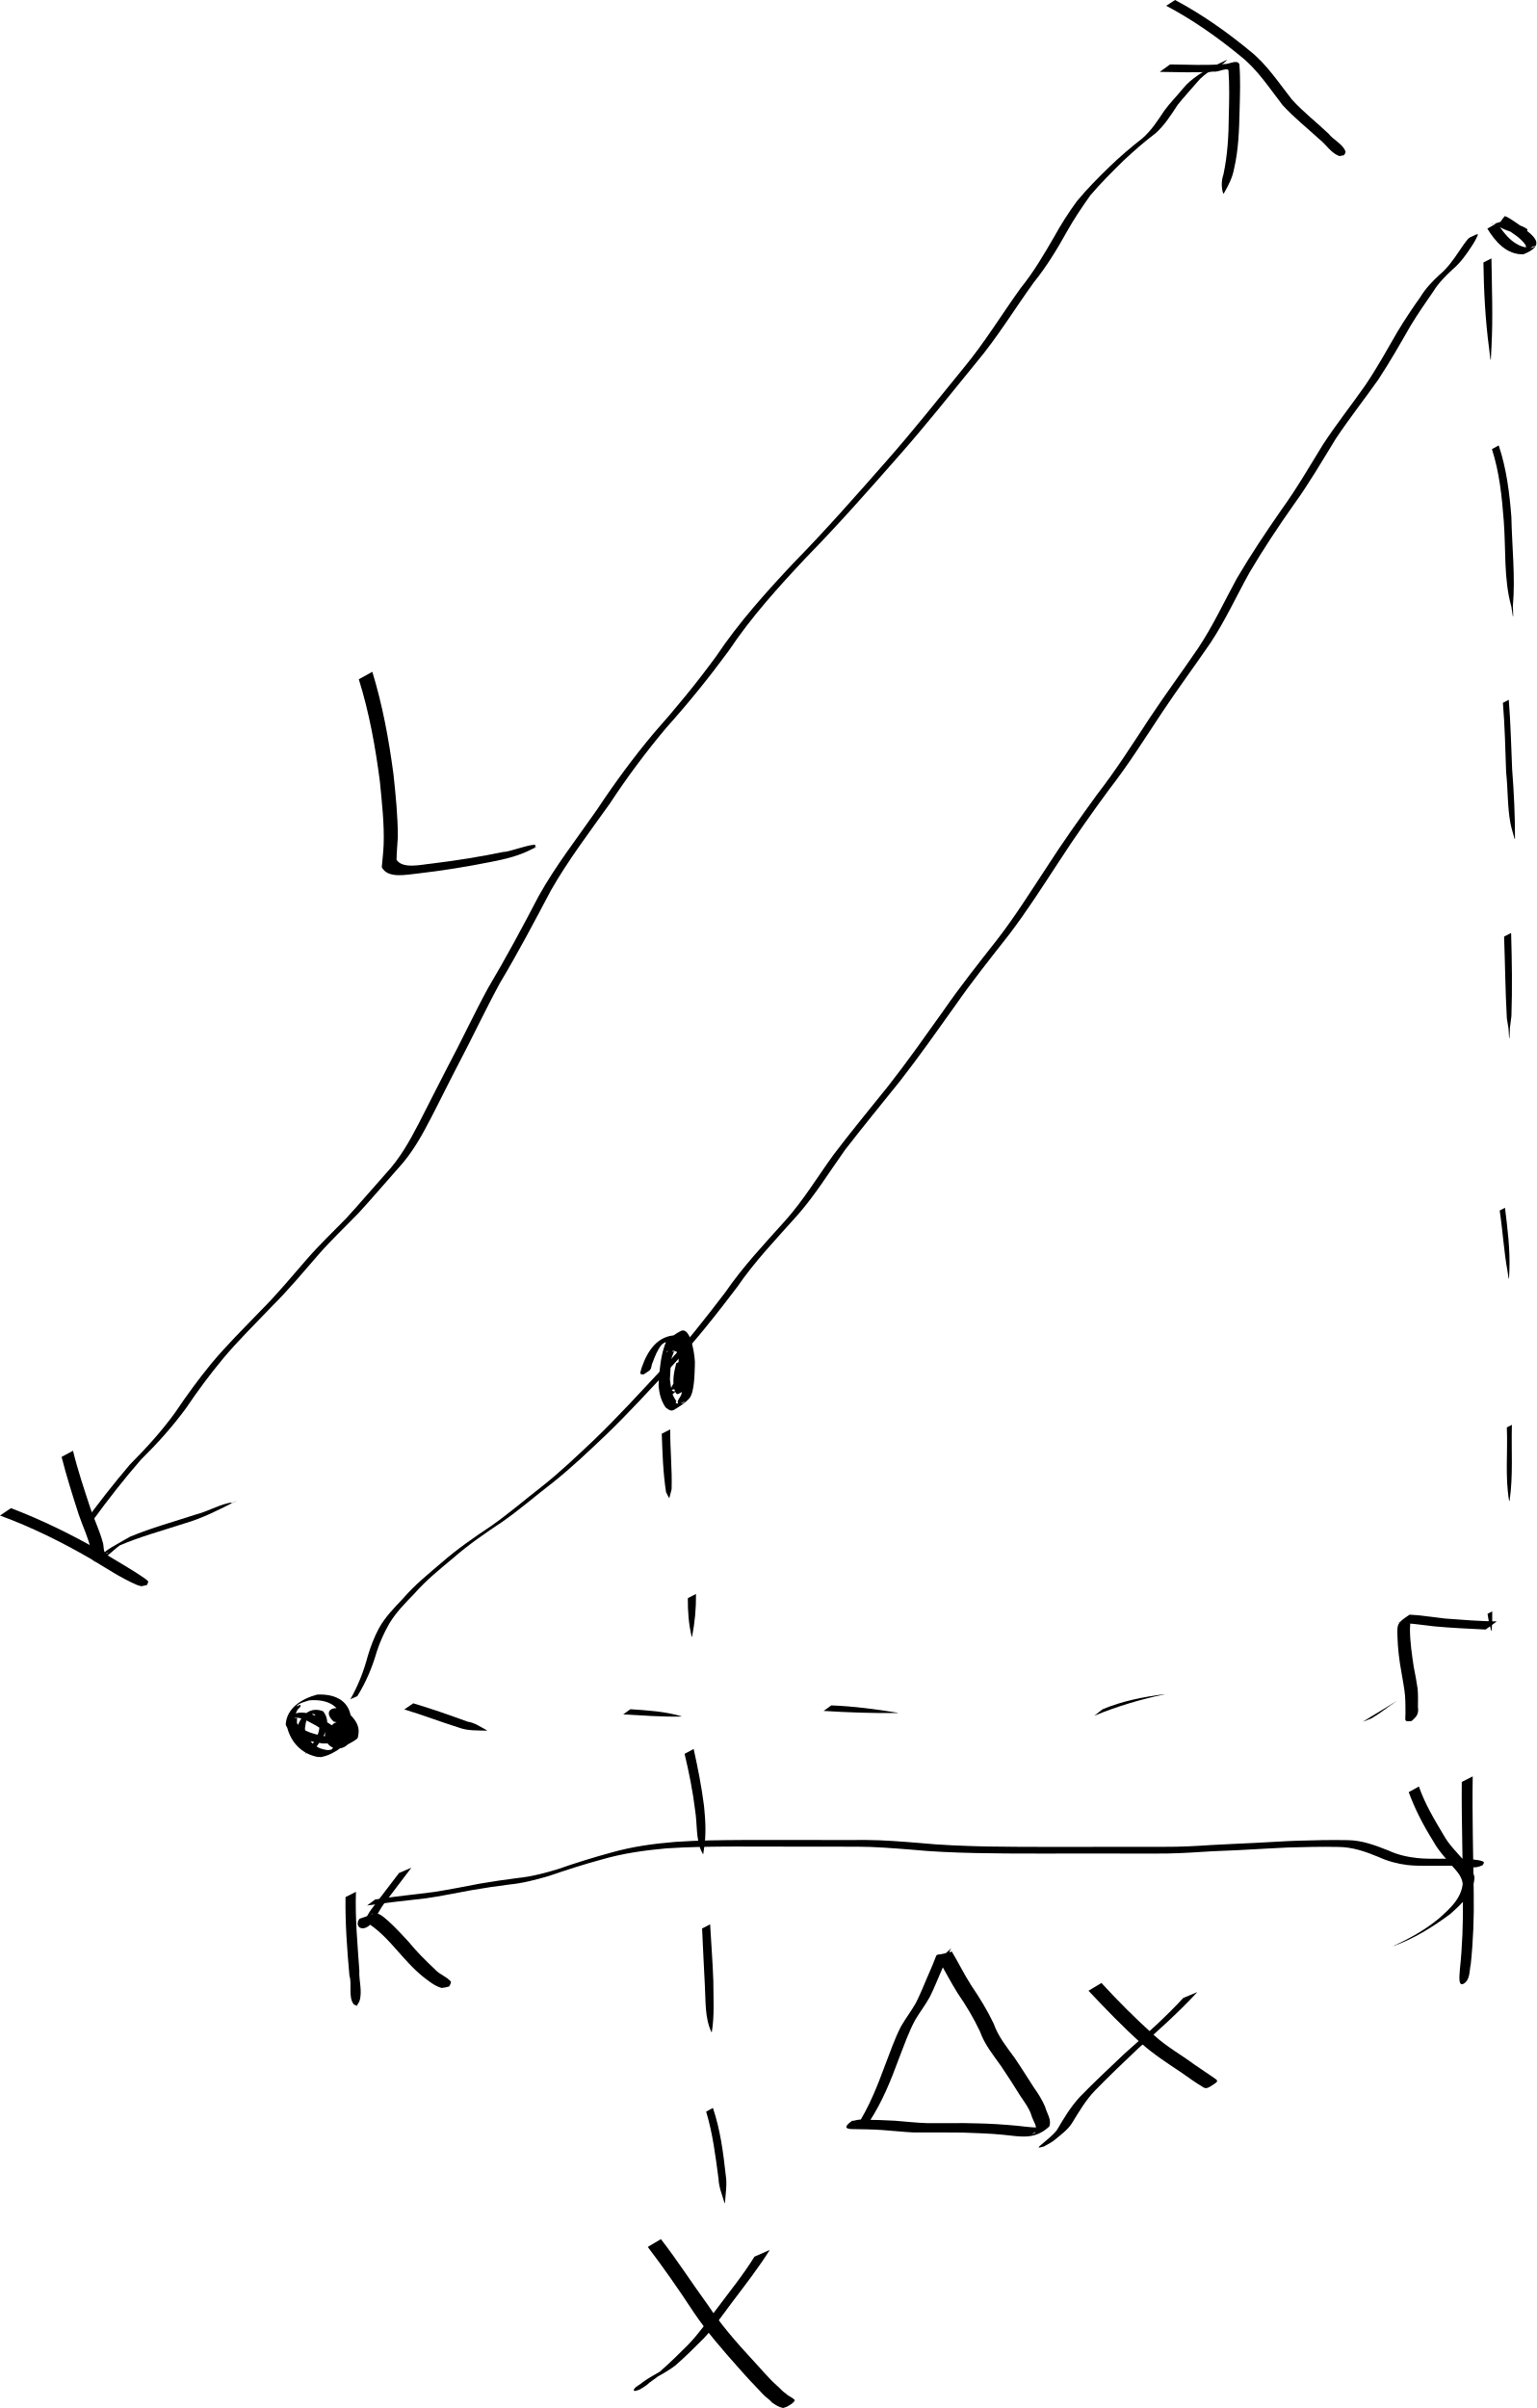
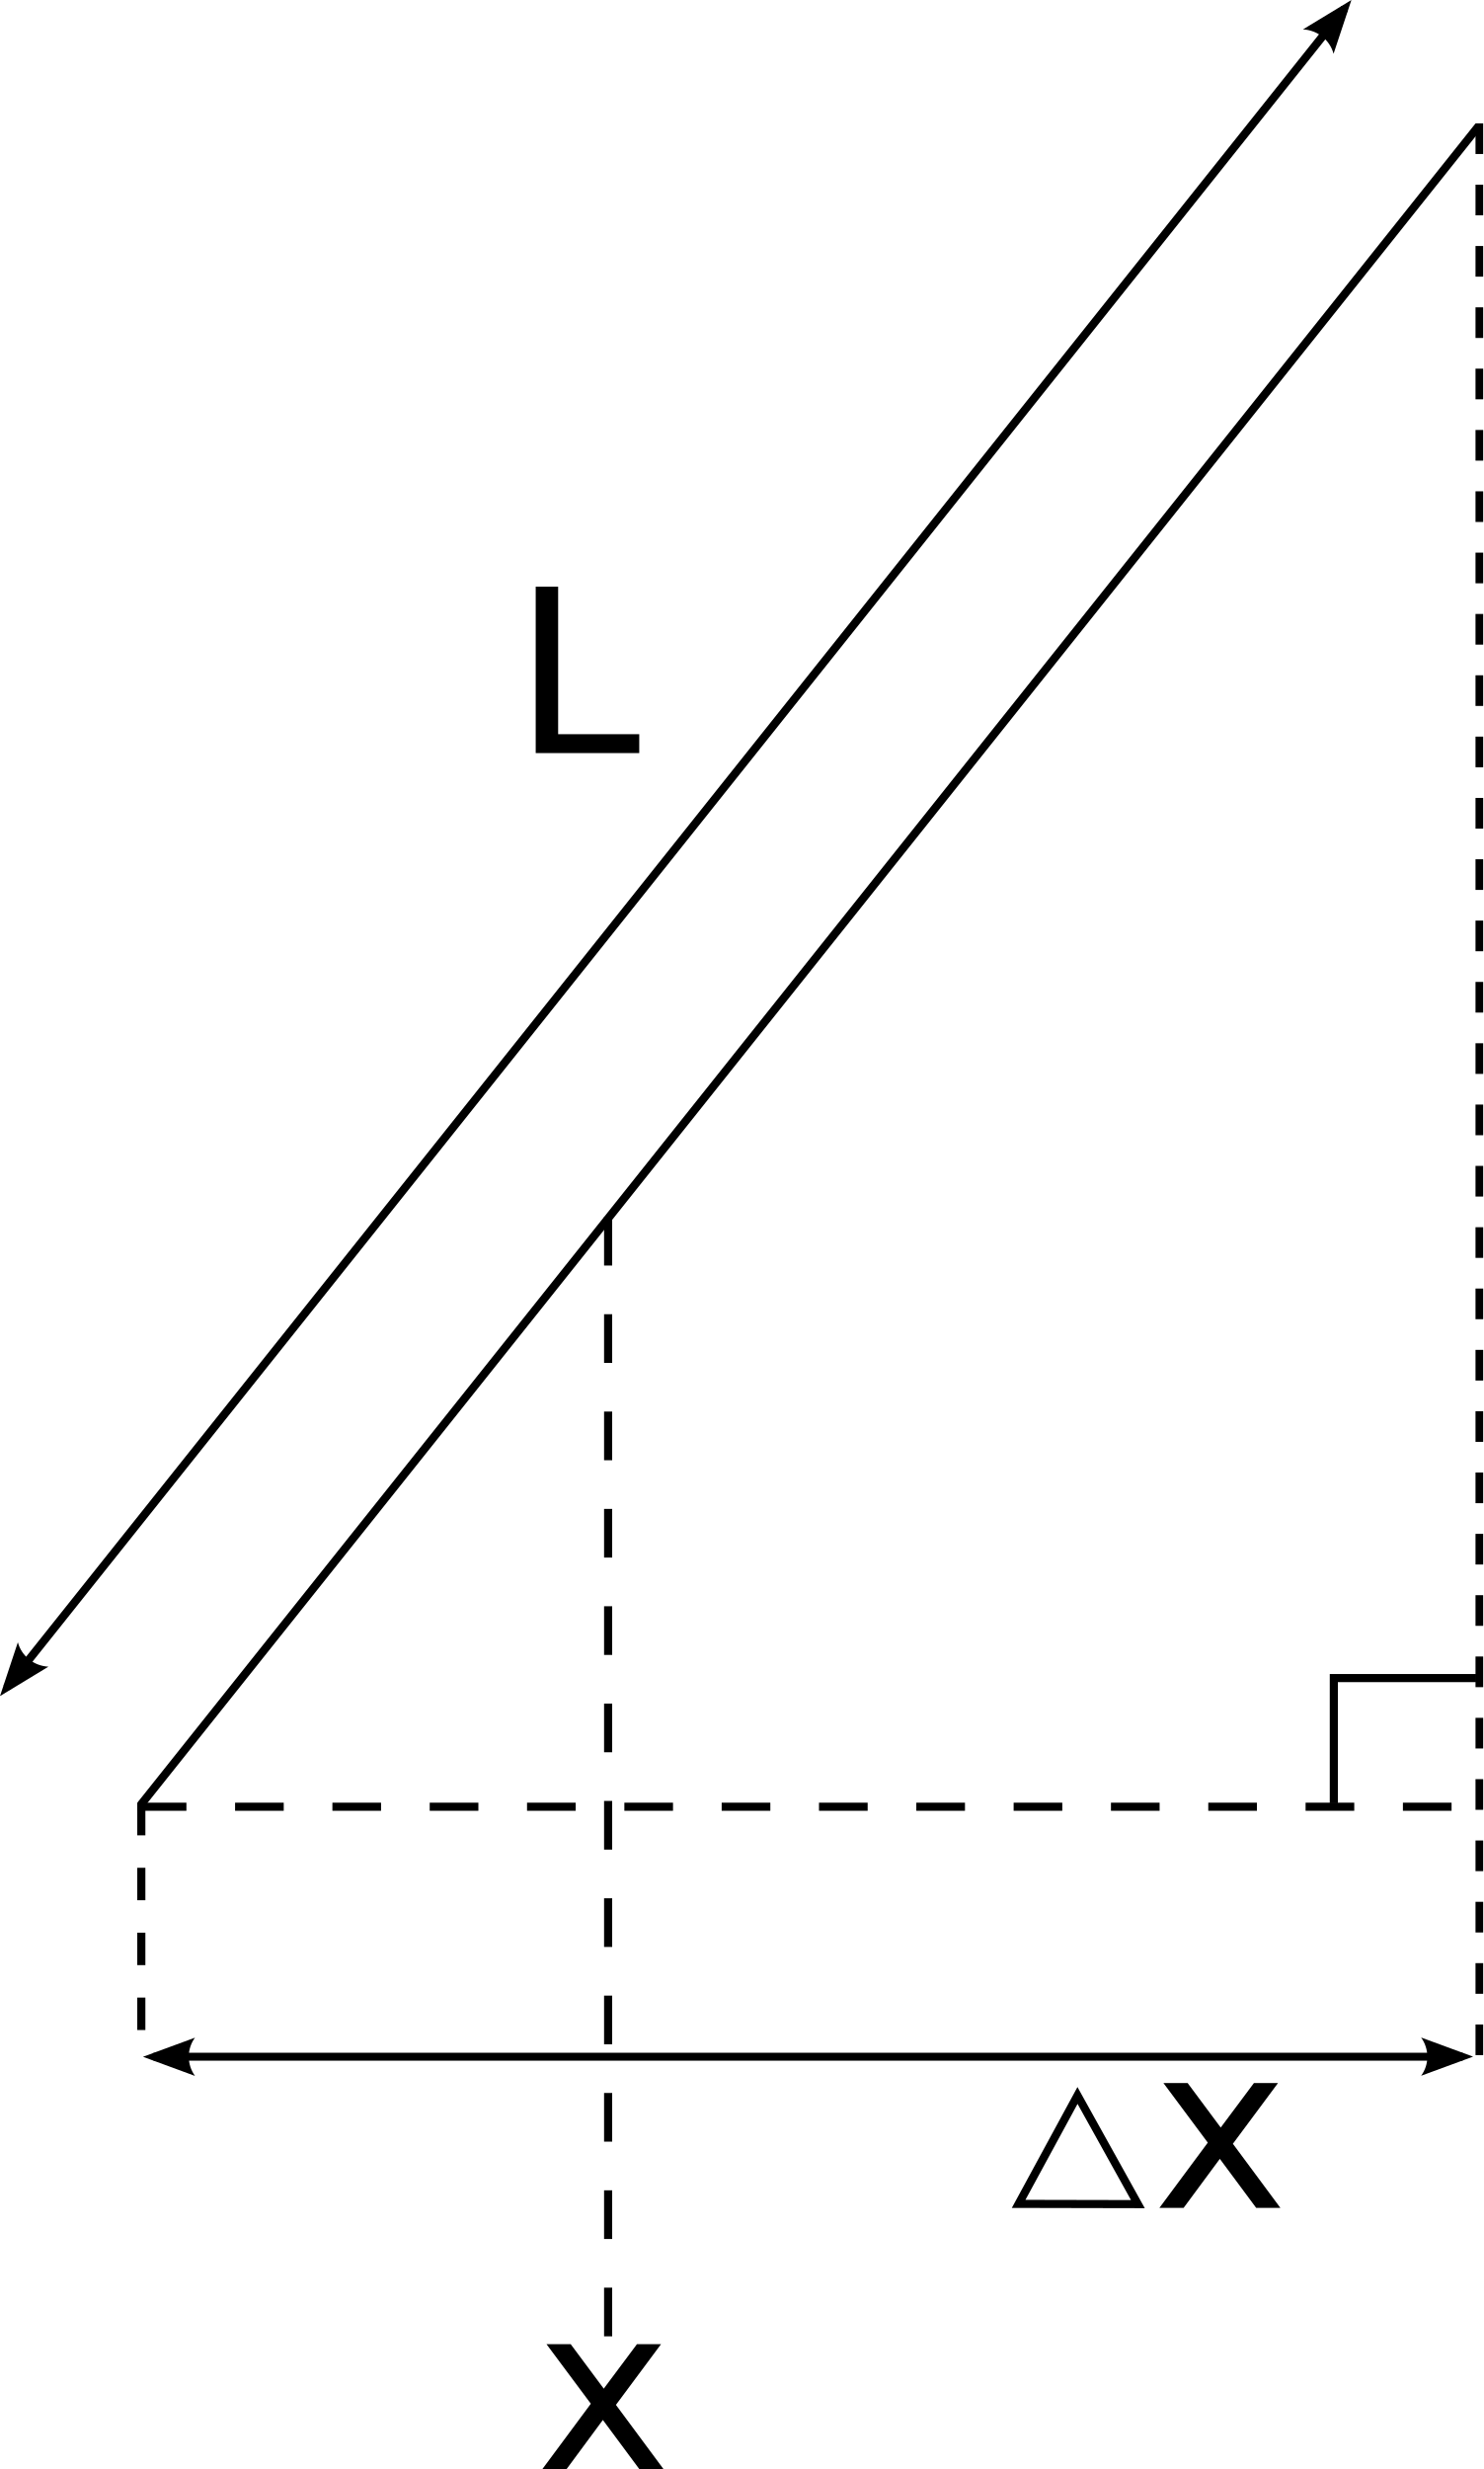
- <svg xmlns="http://www.w3.org/2000/svg" width="217.407" height="340.688" id="svg2" version="1.0">
+ <svg xmlns="http://www.w3.org/2000/svg" width="182.882" height="304.366" id="svg2" version="1.0">
  <defs id="defs4">
-     </defs>
-   <g id="layer1" transform="translate(-151.93,-629.7949)">
-     <path style="fill:#000000;fill-opacity:1;stroke:none;stroke-width:11;stroke-miterlimit:4;stroke-dasharray:none;stroke-dashoffset:0;stroke-opacity:1" id="path2383" d="M 195.103,877.9 C 196.303,876.503 198.027,874.296 196.568,872.55 C 196.309,871.828 195.577,872.871 195.317,872.545 C 195.192,872.387 195.807,872.106 195.868,872.297 C 195.942,872.531 195.536,872.665 195.424,872.883 C 195.201,873.319 195.15,873.883 195.075,874.355 C 195.359,876.189 196.813,877.337 198.594,877.498 C 198.861,877.413 199.122,877.304 199.395,877.244 C 199.592,877.2 198.799,877.648 198.825,877.447 C 198.869,877.107 199.29,876.937 199.473,876.646 C 200.112,875.624 200.277,874.566 200.361,873.395 C 200.095,870.867 197.916,870.179 195.695,870.363 C 195.345,870.476 194.152,870.782 193.902,871.167 C 193.798,871.328 194.434,870.875 194.469,871.064 C 194.519,871.331 194.138,871.499 194.009,871.739 C 193.655,872.402 193.725,872.437 193.686,873.138 C 194.471,874.977 196.992,875.263 198.746,875.587 C 197.696,876.387 200.581,875.292 200.129,875.401 C 199.724,875.499 199.353,875.818 198.939,875.78 C 198.717,875.76 198.684,875.411 198.523,875.257 C 197.983,874.74 197.343,874.374 196.721,873.971 C 195.792,873.496 194.757,872.741 193.643,872.813 C 193.414,872.828 192.762,873.03 192.992,873.042 C 194.176,873.105 193.934,872.264 193.949,873.542 C 194.569,875.617 196.214,877.165 198.365,877.414 C 197.974,877.459 200.402,877.152 199.938,876.841 C 199.694,876.677 199.392,877.314 199.127,877.186 C 198.926,877.09 199.396,876.827 199.482,876.622 C 199.709,876.081 199.608,876.004 199.485,875.477 C 199.182,875.105 199.135,874.897 198.626,874.821 C 198.484,874.8 198.078,874.959 198.2,874.884 C 199.964,873.802 199.263,874.207 199.682,875.218 C 199.97,875.648 200.404,876.323 201.037,876.24 C 201.168,876.223 201.5,875.993 201.373,876.03 C 199.913,876.46 200.033,877.037 200.113,875.983 C 199.968,875.326 199.851,873.933 199.111,873.623 C 199.698,873.412 200.286,873.202 200.874,872.992 C 200.605,873.188 201.179,873.105 201.1,873.154 C 200.437,873.568 199.725,873.901 199.072,874.329 C 198.683,874.583 199.857,873.813 200.301,873.677 C 200.453,873.631 200.1,873.923 199.999,874.046 C 199.79,875.216 200.881,875.935 201.937,875.881 C 201.541,876.079 201.19,876.427 200.751,876.476 C 200.75,876.476 201.139,876.161 201.102,875.33 C 201.065,874.497 200.655,874.015 200.107,873.447 C 199.641,873.155 199.173,872.681 198.627,872.522 C 198.562,872.503 198.365,872.58 198.429,872.56 C 200.419,871.942 200.092,871.429 200.345,872.671 C 200.255,872.955 200.165,873.239 200.074,873.523 L 200.023,873.553 C 199.728,873.491 199.433,873.428 199.138,873.366 C 197.339,871.667 199.498,870.812 201.083,872.071 C 201.267,872.217 201.44,872.375 201.618,872.527 C 202.349,873.315 202.843,874.12 202.636,875.246 C 202.6,875.441 202.6,875.687 202.444,875.809 C 201.84,876.285 201.113,876.581 200.447,876.967 C 199.246,876.949 198.066,876.121 198.26,874.802 C 198.804,873.903 198.967,873.475 200.576,873.195 C 201.043,873.114 199.898,873.857 199.559,874.188 C 199.529,874.173 199.139,873.994 199.215,873.908 C 199.661,873.403 200.228,873.021 200.735,872.577 C 201.444,873.158 201.602,874.321 201.742,875.164 C 201.672,877.296 198.966,877.947 198.069,876.116 C 197.218,873.75 200.053,873.028 200.929,874.699 C 201.449,876.967 198.901,878.089 196.982,878.389 C 194.741,878.001 193.17,876.444 192.576,874.241 C 192.623,870.989 196.271,872.1 197.85,873.245 C 198.042,873.367 200.399,874.691 200.212,875.141 C 199.682,876.407 198.584,876.514 197.505,876.454 C 195.659,876.119 193.123,875.782 192.36,873.805 C 192.476,871.438 194.678,870.116 196.798,869.55 C 199.098,869.434 201.253,870.216 201.6,872.771 C 201.522,875.537 200.329,877.819 197.32,878.4 C 195.474,878.108 194.003,876.935 193.781,874.988 C 194.125,873.091 195.386,871.048 197.649,871.902 C 199.097,873.712 197.567,875.897 196.325,877.397 L 195.103,877.9 z" />
-     <path style="fill:#000000;fill-opacity:1;stroke:none;stroke-width:11;stroke-miterlimit:4;stroke-dasharray:none;stroke-dashoffset:0;stroke-opacity:1" id="path2385" d="M 363.795,661.341 C 364.931,663.138 366.455,664.975 368.757,664.854 C 368.9,664.763 369.354,664.556 369.186,664.582 C 368.775,664.646 368.414,665.01 368,664.971 C 367.815,664.954 367.901,664.608 367.801,664.452 C 367.652,664.217 367.457,664.014 367.261,663.816 C 366.738,663.286 366.396,663.085 365.785,662.651 C 365.142,662.286 364.543,661.809 363.865,661.504 C 363.209,661.209 361.466,662.161 365.342,660.82 C 366.105,661.541 367.281,661.603 368.078,662.243 C 368.062,662.323 368.046,662.403 368.03,662.483 L 367.981,662.518 C 367.794,662.582 367.607,662.645 367.419,662.709 C 366.117,662.868 364.987,662.402 363.862,661.758 C 364.185,661.305 364.476,660.827 364.832,660.4 C 364.979,660.224 366.916,661.602 367.155,661.784 C 368.875,663.137 370.887,664.418 367.499,665.776 C 365.145,665.84 363.542,664.019 362.4,662.141 L 363.795,661.341 z" />
-     <path style="fill:#000000;fill-opacity:1;stroke:none;stroke-width:11;stroke-miterlimit:4;stroke-dasharray:none;stroke-dashoffset:0;stroke-opacity:1" id="path2387" d="M 201.51,870.207 C 202.6,868.287 203.408,866.24 203.968,864.109 C 204.371,862.763 204.87,861.446 205.529,860.204 C 206.416,858.582 207.728,857.258 208.987,855.927 C 210.617,854.027 212.569,852.461 214.461,850.841 C 216.619,848.962 218.961,847.339 221.337,845.756 C 223.821,844.034 226.107,842.049 228.495,840.199 C 231.14,838.121 233.572,835.795 236.015,833.489 C 239.297,830.335 242.363,826.968 245.47,823.645 C 248.752,820.158 251.701,816.387 254.601,812.584 C 257.079,808.973 260.088,805.795 263.002,802.544 C 265.598,799.654 267.601,796.313 269.874,793.178 C 272.377,789.873 275.023,786.679 277.62,783.447 C 280.34,779.985 282.868,776.378 285.426,772.797 C 287.822,769.33 290.444,766.028 293.048,762.718 C 295.564,759.459 297.755,755.972 300.015,752.536 C 302.274,749.016 304.7,745.611 307.155,742.227 C 309.854,738.752 312.215,735.037 314.628,731.363 C 316.836,728.029 319.218,724.815 321.465,721.508 C 323.568,718.371 325.147,714.927 326.957,711.62 C 328.913,708.292 331.063,705.081 333.263,701.91 C 335.4,698.961 337.222,695.809 339.126,692.71 C 341.012,689.827 343.15,687.124 345.129,684.306 C 346.788,681.848 348.228,679.251 349.708,676.683 C 350.719,675.019 351.793,673.395 352.925,671.811 C 353.638,670.63 354.578,669.646 355.58,668.711 C 356.73,667.761 357.579,666.569 358.4,665.342 C 358.805,664.739 359.211,664.139 359.675,663.579 C 359.886,663.38 360.166,663.281 360.424,663.158 L 360.479,663.134 C 360.662,663.058 360.906,662.888 361.084,662.957 C 360.86,663.513 360.578,664.032 360.244,664.534 C 359.441,665.781 358.59,666.982 357.445,667.945 C 356.444,668.881 355.488,669.838 354.762,671.013 C 353.657,672.608 352.553,674.205 351.546,675.864 C 350.067,678.441 348.595,681.029 346.959,683.51 C 344.97,686.329 342.828,689.039 340.922,691.916 C 339.012,695.02 337.185,698.179 335.046,701.135 C 332.82,704.285 330.687,707.507 328.726,710.828 C 326.893,714.131 325.32,717.579 323.233,720.737 C 320.969,724.042 318.586,727.265 316.366,730.601 C 313.936,734.268 311.597,738.002 308.89,741.477 C 306.407,744.852 303.988,748.272 301.713,751.792 C 299.455,755.236 297.24,758.713 294.744,761.992 C 292.14,765.311 289.503,768.606 287.096,772.073 C 284.536,775.653 282.01,779.261 279.3,782.73 C 276.695,785.966 274.069,789.182 271.522,792.464 C 269.275,795.616 267.249,798.941 264.67,801.842 C 261.763,805.099 258.73,808.259 256.255,811.873 C 253.36,815.688 250.4,819.46 247.118,822.955 C 244.019,826.281 240.956,829.645 237.684,832.803 C 235.248,835.109 232.819,837.431 230.191,839.522 C 227.785,841.367 225.498,843.367 223.009,845.102 C 220.64,846.685 218.288,848.284 216.137,850.163 C 214.203,851.779 212.224,853.366 210.561,855.271 C 209.264,856.605 207.943,857.94 206.987,859.551 C 206.277,860.811 205.678,862.129 205.233,863.507 C 204.603,865.711 203.71,867.82 202.491,869.768 L 201.51,870.207 z" />
-     <path style="fill:#000000;fill-opacity:1;stroke:none;stroke-width:11;stroke-miterlimit:4;stroke-dasharray:none;stroke-dashoffset:0;stroke-opacity:1" id="path2389" d="M 153.479,843.169 C 157.917,844.859 162.17,846.956 166.281,849.323 C 168.39,850.63 170.573,851.814 172.6,853.245 C 173.028,853.676 172.962,853.421 172.736,854.026 L 172.685,854.058 C 171.724,854.247 172.166,854.281 171.357,854.056 C 169.018,853.051 166.919,851.627 164.738,850.325 C 160.634,847.952 156.388,845.848 151.93,844.215 L 153.479,843.169 z" />
-     <path style="fill:#000000;fill-opacity:1;stroke:none;stroke-width:11;stroke-miterlimit:4;stroke-dasharray:none;stroke-dashoffset:0;stroke-opacity:1" id="path2391" d="M 163.652,845.506 C 165.761,842.562 168.004,839.715 170.351,836.958 C 172.642,834.658 174.802,832.283 176.706,829.655 C 178.309,827.281 179.981,824.967 181.801,822.754 C 183.994,820.112 186.446,817.702 188.822,815.228 C 191.123,812.938 193.188,810.433 195.316,807.987 C 197.084,805.954 199.034,804.094 200.915,802.169 C 202.828,800.09 204.648,797.928 206.534,795.825 C 208.486,793.746 209.877,791.266 211.181,788.754 C 212.484,786.236 213.735,783.692 215.047,781.178 C 217.084,777.365 218.903,773.445 220.961,769.644 C 223.508,765.361 225.862,760.975 228.164,756.557 C 230.581,752.232 233.645,748.325 236.465,744.264 C 238.937,740.533 241.582,736.941 244.456,733.512 C 247.559,730.018 250.523,726.418 253.277,722.642 C 256.483,717.855 260.337,713.578 264.27,709.389 C 268.81,704.762 273.085,699.891 277.367,695.027 C 281.129,690.758 284.666,686.296 288.261,681.887 C 291.237,678.309 293.651,674.324 296.361,670.552 C 298.18,668.313 299.635,665.83 301.077,663.342 C 302.039,661.587 303.121,659.896 304.301,658.281 C 305.753,656.519 307.37,654.896 309.009,653.308 C 310.449,651.927 311.97,650.627 313.543,649.4 C 314.837,648.291 315.753,646.854 316.689,645.45 C 317.505,644.334 318.488,643.358 319.359,642.287 C 319.942,641.562 320.659,640.993 321.415,640.462 C 322.632,639.623 323.964,639.023 325.285,638.386 C 325.872,638.083 325.289,638.547 325.103,638.708 L 325.055,638.746 C 324.626,639.07 324.206,639.412 323.715,639.64 C 323.007,639.993 320.356,641.335 323.357,639.7 C 322.602,640.202 321.872,640.748 321.3,641.462 C 320.399,642.519 319.451,643.535 318.584,644.62 C 317.656,646.039 316.743,647.486 315.472,648.63 C 313.879,649.837 312.368,651.155 310.912,652.522 C 309.283,654.109 307.671,655.722 306.2,657.458 C 305.042,659.099 303.912,660.759 302.931,662.515 C 301.531,665.033 300.033,667.501 298.218,669.748 C 295.487,673.535 293.058,677.54 290.052,681.124 C 286.445,685.539 282.906,690.015 279.127,694.285 C 274.847,699.157 270.558,704.024 266.018,708.659 C 262.093,712.837 258.233,717.094 255.044,721.878 C 252.27,725.651 249.334,729.285 246.204,732.77 C 243.334,736.195 240.662,739.762 238.214,743.503 C 235.344,747.532 232.334,751.481 229.88,755.785 C 227.554,760.192 225.23,764.596 222.675,768.875 C 220.613,772.67 218.78,776.58 216.769,780.402 C 215.455,782.912 214.221,785.462 212.912,787.974 C 211.612,790.503 210.215,793.002 208.263,795.097 C 206.379,797.206 204.557,799.371 202.642,801.45 C 200.769,803.387 198.801,805.233 197.027,807.265 C 194.89,809.723 192.806,812.232 190.494,814.531 C 188.132,817.017 185.662,819.407 183.466,822.045 C 181.625,824.266 179.905,826.57 178.298,828.967 C 176.369,831.611 174.201,834.015 171.87,836.316 C 169.471,839.063 167.226,841.945 165.075,844.891 L 163.652,845.506 z" />
-     <path style="fill:#000000;fill-opacity:1;stroke:none;stroke-width:11;stroke-miterlimit:4;stroke-dasharray:none;stroke-dashoffset:0;stroke-opacity:1" id="path2393" d="M 318.21,629.795 C 321.989,631.808 325.493,634.273 328.792,636.992 C 331.206,638.908 332.858,641.491 334.743,643.874 C 336.33,645.628 338.209,647.079 339.922,648.703 C 340.57,649.564 341.935,650.153 342.314,651.201 C 342.394,651.427 342.211,651.582 342.107,651.743 L 342.056,651.775 C 341.794,651.756 341.575,651.964 341.317,651.816 C 340.234,651.383 339.542,650.187 338.636,649.498 C 336.888,647.896 335.021,646.418 333.423,644.661 C 331.564,642.276 329.925,639.699 327.529,637.783 C 324.231,635.072 320.738,632.608 316.956,630.612 L 318.21,629.795 z" />
-     <path style="fill:#000000;fill-opacity:1;stroke:none;stroke-width:11;stroke-miterlimit:4;stroke-dasharray:none;stroke-dashoffset:0;stroke-opacity:1" id="path2395" d="M 317.5,638.911 C 320.055,638.93 322.635,639.089 325.184,638.857 C 325.838,638.913 326.944,638.159 327.308,638.866 C 327.482,641.036 327.396,643.229 327.341,645.405 C 327.273,648.202 327.194,650.985 326.548,653.716 C 326.32,654.965 325.741,656.052 325.123,657.14 L 325.02,657.189 C 324.734,656.237 324.753,655.399 325.064,654.431 C 325.64,651.712 325.796,648.954 325.813,646.178 C 325.873,644.036 325.919,641.877 325.768,639.74 C 325.59,639.314 324.108,640.05 323.741,639.923 C 321.18,640.109 318.604,639.992 316.041,639.964 L 317.5,638.911 z" />
-     <path style="fill:#000000;fill-opacity:1;stroke:none;stroke-width:11;stroke-miterlimit:4;stroke-dasharray:none;stroke-dashoffset:0;stroke-opacity:1" id="path2397" d="M 162.261,835.051 C 162.932,837.813 163.846,840.509 164.731,843.208 C 165.289,844.843 166.05,846.401 166.492,848.073 C 166.636,848.416 166.514,849.681 167.058,849.59 C 167.135,849.526 167.378,849.356 167.288,849.397 C 166.818,849.612 166.4,849.942 165.913,850.114 C 165.726,850.18 166.211,849.852 166.362,849.724 C 166.859,849.3 167.104,849.078 167.685,848.73 C 168.56,848.208 169.453,847.717 170.336,847.21 C 173.356,845.952 176.528,845.095 179.633,844.071 C 181.174,843.682 182.599,842.858 184.141,842.476 C 185.808,842.064 183.005,843.241 185.428,842.108 L 185.381,842.146 C 182.979,843.364 180.593,844.602 177.986,845.349 C 174.892,846.364 171.721,847.201 168.734,848.504 C 169.012,848.333 169.254,848.077 169.569,847.993 C 169.856,847.917 169.064,848.305 168.825,848.479 C 167.733,849.274 166.824,850.459 165.421,850.742 C 164.782,850.482 164.965,849.567 164.774,848.999 C 164.418,847.303 163.638,845.75 163.085,844.114 C 162.207,841.403 161.349,838.682 160.645,835.92 L 162.261,835.051 z" />
-     <path style="fill:#000000;fill-opacity:1;stroke:none;stroke-width:11;stroke-miterlimit:4;stroke-dasharray:none;stroke-dashoffset:0;stroke-opacity:1" id="path2399" d="M 204.616,724.843 C 206.069,729.574 206.958,734.451 207.61,739.349 C 207.922,742.304 208.233,745.271 208.224,748.247 C 208.16,749.31 208.061,750.366 208.043,751.431 C 208.901,752.803 211.652,752.095 212.962,751.982 C 216.396,751.56 219.818,751.028 223.206,750.322 C 223.81,750.393 227.282,749.076 227.688,749.366 C 227.778,749.431 227.619,749.578 227.585,749.683 C 227.678,749.668 227.772,749.653 227.865,749.638 L 227.817,749.675 C 227.676,749.727 227.535,749.778 227.394,749.83 C 225.496,750.866 223.429,751.347 221.312,751.757 C 217.923,752.431 214.509,752.982 211.076,753.377 C 209.569,753.507 206.806,754.189 205.953,752.482 C 206.049,751.409 206.177,750.34 206.22,749.263 C 206.316,746.291 205.969,743.315 205.686,740.361 C 205.052,735.473 204.18,730.611 202.703,725.898 L 204.616,724.843 z" />
-     <path style="fill:#000000;fill-opacity:1;stroke:none;stroke-width:11;stroke-miterlimit:4;stroke-dasharray:none;stroke-dashoffset:0;stroke-opacity:1" id="path2401" d="M 202.299,897.453 C 202.167,901.18 202.528,904.896 202.779,908.61 C 202.697,909.981 203.239,911.543 202.799,912.898 C 202.724,913.131 202.544,913.321 202.454,913.549 L 202.401,913.577 C 202.269,913.474 202.06,913.468 201.959,913.333 C 201.19,912.3 201.766,910.469 201.378,909.338 C 201.047,905.634 200.767,901.92 200.824,898.198 L 202.299,897.453 z" />
-     <path style="fill:#000000;fill-opacity:1;stroke:none;stroke-width:11;stroke-miterlimit:4;stroke-dasharray:none;stroke-dashoffset:0;stroke-opacity:1" id="path2403" d="M 205.021,898.536 C 207.797,898.096 210.596,897.845 213.38,897.47 C 215.55,897.135 217.702,896.695 219.859,896.291 C 221.648,895.99 223.441,895.714 225.242,895.492 C 227.125,895.304 228.947,894.818 230.755,894.28 C 233.265,893.411 235.796,892.612 238.36,891.918 C 241.329,891.066 244.375,890.642 247.445,890.392 C 250.683,890.163 253.93,890.141 257.175,890.119 C 260.066,890.112 262.958,890.127 265.849,890.118 C 268.742,890.12 271.636,890.134 274.529,890.12 C 277.038,890.133 279.537,890.344 282.036,890.543 C 285.128,890.854 288.234,890.953 291.339,891.036 C 294.24,891.088 297.142,891.092 300.044,891.098 C 303.015,891.108 305.986,891.087 308.957,891.092 C 311.543,891.093 314.129,891.087 316.716,891.086 C 318.918,891.097 321.118,890.985 323.315,890.833 C 325.317,890.717 327.321,890.645 329.323,890.54 C 331.372,890.449 333.417,890.296 335.467,890.223 C 337.859,890.156 340.254,890.091 342.647,890.143 C 344.67,890.162 346.557,890.877 348.41,891.611 C 349.71,892.22 351.102,892.528 352.52,892.678 C 353.508,892.783 354.504,892.773 355.496,892.775 C 356.422,892.774 357.348,892.775 358.274,892.764 C 359.269,892.769 360.267,892.836 361.249,892.996 C 361.758,893.149 362.158,893.149 361.724,893.682 L 361.674,893.716 C 361.07,893.982 360.572,894.07 359.916,893.935 C 358.919,893.8 357.906,893.759 356.901,893.762 C 355.975,893.756 355.049,893.768 354.124,893.773 C 353.123,893.777 352.122,893.77 351.126,893.667 C 349.71,893.493 348.33,893.133 347.03,892.535 C 345.207,891.774 343.318,891.114 341.318,891.105 C 338.931,891.05 336.543,891.117 334.156,891.183 C 332.104,891.273 330.054,891.407 328.003,891.511 C 326.002,891.634 323.997,891.659 321.997,891.804 C 319.802,891.952 317.602,892.06 315.402,892.041 C 312.82,892.04 310.238,892.035 307.656,892.037 C 304.687,892.045 301.718,892.029 298.749,892.039 C 295.849,892.041 292.949,892.033 290.051,891.968 C 286.941,891.902 283.831,891.778 280.735,891.472 C 278.235,891.282 275.734,891.068 273.224,891.068 C 270.334,891.053 267.443,891.065 264.553,891.06 C 261.669,891.044 258.784,891.044 255.9,891.046 C 252.668,891.056 249.435,891.09 246.21,891.306 C 243.14,891.581 240.093,892.009 237.124,892.867 C 234.557,893.56 232.028,894.377 229.513,895.237 C 227.701,895.763 225.878,896.239 223.995,896.422 C 222.197,896.649 220.404,896.913 218.619,897.227 C 216.468,897.607 214.333,898.074 212.168,898.375 C 209.404,898.718 206.628,898.961 203.875,899.392 L 205.021,898.536 z" />
-     <path style="fill:#000000;fill-opacity:1;stroke:none;stroke-width:11;stroke-miterlimit:4;stroke-dasharray:none;stroke-dashoffset:0;stroke-opacity:1" id="path2405" d="M 360.329,881.121 C 360.24,886.646 360.403,892.171 360.472,897.695 C 360.525,901.029 360.403,904.356 360.056,907.67 C 359.839,908.584 359.988,909.938 359.029,910.46 L 358.973,910.481 C 358.151,910.868 358.536,908.718 358.512,908.437 C 358.868,905.129 358.976,901.802 358.94,898.477 C 358.948,892.952 358.725,887.429 358.782,881.904 L 360.329,881.121 z" />
-     <path style="fill:#000000;fill-opacity:1;stroke:none;stroke-width:11;stroke-miterlimit:4;stroke-dasharray:none;stroke-dashoffset:0;stroke-opacity:1" id="path2407" d="M 352.714,882.55 C 353.559,885.003 354.892,887.214 356.213,889.429 C 356.957,890.776 358.049,891.837 359.054,892.979 C 359.676,893.754 360.43,894.411 360.583,895.429 C 360.442,897.668 358.709,899.2 357.145,900.596 C 354.661,902.439 351.981,904.113 349.054,905.148 L 349.101,905.111 C 351.372,904.07 353.548,902.87 355.488,901.271 C 357.012,899.923 358.693,898.462 358.918,896.307 C 358.795,895.327 358.162,894.619 357.519,893.904 C 356.535,892.74 355.472,891.637 354.74,890.284 C 353.362,888.088 352.164,885.788 351.273,883.348 L 352.714,882.55 z" />
-     <path style="fill:#000000;fill-opacity:1;stroke:none;stroke-width:11;stroke-miterlimit:4;stroke-dasharray:none;stroke-dashoffset:0;stroke-opacity:1" id="path2409" d="M 210.145,894.037 C 208.909,895.668 207.678,897.302 206.434,898.927 C 205.7,899.813 205.27,900.912 204.577,901.821 C 203.267,903.403 201.968,902.317 202.818,901.255 C 203.641,901.018 204.433,900.601 205.287,900.544 C 206.124,900.489 209.117,903.849 209.736,904.508 C 210.892,905.927 212.191,907.213 213.521,908.464 C 214.155,909.175 215.165,909.452 215.757,910.19 C 215.633,910.632 215.72,910.421 215.493,910.823 L 215.443,910.856 C 214.783,911.024 215.123,910.956 214.422,911.055 C 213.445,910.785 212.641,910.113 211.847,909.507 C 210.401,908.36 209.204,906.945 207.975,905.576 C 207.133,904.62 206.277,903.686 205.299,902.864 C 205.004,902.616 204.699,902.38 204.382,902.16 C 204.132,901.986 203.54,901.983 203.601,901.684 C 203.71,901.152 204.349,900.896 204.722,900.501 C 204.22,900.661 204.634,901.1 204.355,901.367 C 203.827,901.874 203.193,902.258 202.615,902.706 C 202.562,902.747 202.724,902.628 202.779,902.589 C 203.522,901.708 203.935,900.591 204.656,899.691 C 205.903,898.057 207.153,896.425 208.398,894.789 L 210.145,894.037 z" />
-     <path style="fill:#000000;fill-opacity:1;stroke:none;stroke-width:11;stroke-miterlimit:4;stroke-dasharray:none;stroke-dashoffset:0;stroke-opacity:1" id="path2411" d="M 273.085,930.723 C 274.863,928.021 276.056,925.011 277.169,921.993 C 277.901,920.134 278.523,918.22 279.455,916.449 C 280.097,915.335 280.886,914.312 281.519,913.195 C 282.102,912.039 282.603,910.847 283.098,909.652 C 283.454,908.784 283.867,907.938 284.189,907.057 C 284.701,905.91 283.99,906.695 286.62,905.906 C 287.561,907.478 288.363,909.127 289.353,910.673 C 290.539,912.42 291.638,914.206 292.546,916.113 C 293.182,917.929 294.383,919.409 295.502,920.938 C 296.46,922.343 297.346,923.794 298.279,925.215 C 298.887,926.057 299.405,926.91 299.816,927.859 C 300.054,928.78 300.78,929.708 300.411,930.655 C 298.324,932.584 296.389,932.072 293.953,931.834 C 292.031,931.634 290.102,931.593 288.173,931.517 C 287.104,931.507 286.035,931.5 284.966,931.497 C 283.74,931.509 282.513,931.499 281.287,931.503 C 279.773,931.435 278.268,931.255 276.757,931.153 C 275.302,931.044 273.844,931.055 272.388,931.019 C 271.032,930.947 271.988,930.223 272.585,929.789 L 272.641,929.767 C 272.608,929.806 272.494,929.894 272.543,929.883 C 273.136,929.752 273.583,929.599 274.21,929.699 C 275.67,929.703 277.131,929.768 278.589,929.841 C 280.096,929.953 281.597,930.137 283.108,930.179 C 284.332,930.182 285.556,930.169 286.779,930.179 C 287.847,930.174 288.915,930.166 289.982,930.21 C 291.915,930.235 293.844,930.368 295.768,930.541 C 296.723,930.633 297.693,930.784 298.653,930.8 C 298.89,930.803 299.504,930.578 299.363,930.769 C 299.025,931.226 298.402,931.381 297.959,931.738 C 297.842,931.833 298.238,931.623 298.377,931.566 C 298.941,930.841 298.02,929.745 297.843,928.958 C 297.514,927.998 296.887,927.189 296.329,926.352 C 295.439,924.909 294.517,923.486 293.569,922.081 C 292.463,920.525 291.248,919.042 290.605,917.213 C 289.705,915.313 288.635,913.519 287.439,911.789 C 286.468,910.239 285.638,908.611 284.711,907.04 C 287.184,904.993 286.532,905.147 286.2,906.129 C 285.809,906.987 285.487,907.877 285.094,908.736 C 284.562,909.924 284.104,911.143 283.511,912.304 C 282.905,913.436 282.105,914.449 281.451,915.553 C 280.493,917.316 279.845,919.221 279.116,921.085 C 278.003,924.128 276.774,927.148 275.006,929.879 L 273.085,930.723 z" />
-     <path style="fill:#000000;fill-opacity:1;stroke:none;stroke-width:11;stroke-miterlimit:4;stroke-dasharray:none;stroke-dashoffset:0;stroke-opacity:1" id="path2413" d="M 307.786,910.347 C 310.175,912.939 312.659,915.436 315.287,917.785 C 317.008,919.367 319.059,920.494 320.925,921.878 C 321.908,922.578 322.937,923.213 323.915,923.918 C 324.321,924.176 324.175,924.342 323.846,924.575 L 323.157,925.022 C 322.788,925.235 322.508,925.328 322.131,925.062 C 321.091,924.441 320.102,923.732 319.117,923.029 C 317.175,921.737 315.213,920.467 313.458,918.92 C 310.824,916.568 308.386,914.018 305.961,911.453 L 307.786,910.347 z" />
-     <path style="fill:#000000;fill-opacity:1;stroke:none;stroke-width:11;stroke-miterlimit:4;stroke-dasharray:none;stroke-dashoffset:0;stroke-opacity:1" id="path2415" d="M 321.363,911.637 C 318.768,914.454 315.902,917 313.053,919.553 C 310.969,921.526 308.886,923.505 306.884,925.562 C 305.553,926.94 304.597,928.595 303.601,930.215 C 303,931.135 302.091,931.787 301.258,932.484 C 300.794,932.884 300.236,933.15 299.707,933.452 L 299.655,933.481 C 299.216,933.585 298.567,933.823 299.138,933.342 C 299.951,932.641 300.832,931.995 301.498,931.147 C 302.46,929.5 303.45,927.852 304.755,926.447 C 306.78,924.365 308.908,922.384 311.014,920.385 C 313.873,917.829 316.768,915.301 319.364,912.472 L 321.363,911.637 z" />
-     <path style="fill:#000000;fill-opacity:1;stroke:none;stroke-width:11;stroke-miterlimit:4;stroke-dasharray:none;stroke-dashoffset:0;stroke-opacity:1" id="path2417" d="M 249.195,821.939 C 248.885,823.064 248.631,824.234 248.821,825.405 C 248.856,825.62 248.903,825.844 249.022,826.026 C 249.071,826.1 249.355,826.059 249.278,826.103 C 248.92,826.31 248.506,826.399 248.12,826.548 C 248.857,825.033 248.986,823.238 248.26,821.707 C 248.117,821.526 248,821.321 247.831,821.166 C 247.231,820.615 245.821,820.95 246.407,821.129 C 247.412,821.436 247.607,820.115 247.001,821.809 C 246.49,823.924 246.35,826.181 247.633,828.03 C 247.126,828.719 249.171,828.176 248.786,828.145 C 248.474,828.12 247.982,828.612 247.862,828.323 C 247.693,827.91 248.228,827.506 248.346,827.076 C 248.712,825.733 248.677,825.03 248.758,823.641 C 248.74,822.264 248.671,820.747 247.861,819.558 C 247.727,819.362 247.554,819.171 247.336,819.078 C 247.187,819.015 246.715,819.211 246.854,819.129 C 247.175,818.939 247.554,818.872 247.905,818.743 C 246.892,820.635 246.835,822.864 246.729,824.965 C 246.757,825.181 246.86,826.19 246.994,826.437 C 247.055,826.551 247.183,826.672 247.311,826.658 C 247.479,826.64 247.886,826.383 247.719,826.359 C 246.548,826.192 246.28,827.407 247.24,825.51 C 247.92,823.49 248.788,820.71 246.3,819.637 C 244.309,820.361 246.208,819.298 246.216,819.386 C 246.246,819.704 245.74,819.816 245.539,820.064 C 244.945,820.796 244.614,821.681 244.287,822.55 C 244.068,822.974 244.171,823.432 243.803,823.722 L 243.031,824.236 C 242.231,824.31 242.607,823.911 242.739,823.272 C 243.523,821.003 244.933,818.709 247.71,818.704 C 250.184,819.946 249.52,822.623 248.794,824.802 C 248.643,825.155 248.601,825.58 248.34,825.862 C 246.437,827.915 245.301,828.471 245.123,825.771 C 245.271,823.628 245.378,821.4 246.277,819.417 C 246.936,818.982 247.546,818.46 248.254,818.111 C 249.799,817.35 250.351,822.213 250.259,822.886 C 250.212,823.942 250.226,826.783 249.47,827.64 C 248.891,828.295 248.123,828.767 247.376,829.222 C 246.818,829.562 246.542,829.197 246.115,828.922 C 244.807,826.966 245.016,824.684 245.563,822.48 C 246.288,820.502 248.155,818.902 249.607,820.947 C 250.292,822.575 250.221,824.237 249.647,825.904 C 249.062,826.277 248.527,826.74 247.893,827.022 C 247.584,827.16 247.385,826.519 247.317,826.187 C 247.074,825.004 247.325,823.819 247.621,822.672 L 249.195,821.939 z" />
-     <path style="fill:#000000;fill-opacity:1;stroke:none;stroke-width:11;stroke-miterlimit:4;stroke-dasharray:none;stroke-dashoffset:0;stroke-opacity:1" id="path2419" d="M 246.77,832.029 C 246.749,834.857 247.058,837.678 246.966,840.504 C 246.862,840.903 246.758,841.302 246.654,841.701 L 246.601,841.728 C 246.461,841.456 246.32,841.183 246.18,840.91 C 245.759,838.175 245.667,835.401 245.575,832.638 L 246.77,832.029 z" />
-     <path style="fill:#000000;fill-opacity:1;stroke:none;stroke-width:11;stroke-miterlimit:4;stroke-dasharray:none;stroke-dashoffset:0;stroke-opacity:1" id="path2421" d="M 250.417,855.315 C 250.443,857.35 250.254,859.358 249.867,861.351 L 249.813,861.378 C 249.378,859.58 249.246,857.754 249.263,855.903 L 250.417,855.315 z" />
-     <path style="fill:#000000;fill-opacity:1;stroke:none;stroke-width:11;stroke-miterlimit:4;stroke-dasharray:none;stroke-dashoffset:0;stroke-opacity:1" id="path2423" d="M 250.086,877.242 C 250.683,879.917 251.211,882.603 251.555,885.322 C 251.76,887.327 251.876,889.36 251.551,891.357 C 251.518,891.6 251.484,891.844 251.45,892.087 L 251.397,892.115 C 251.306,891.937 251.215,891.758 251.124,891.579 C 250.391,889.817 250.604,887.837 250.303,885.98 C 249.976,883.265 249.438,880.588 248.803,877.93 L 250.086,877.242 z" />
-     <path style="fill:#000000;fill-opacity:1;stroke:none;stroke-width:11;stroke-miterlimit:4;stroke-dasharray:none;stroke-dashoffset:0;stroke-opacity:1" id="path2425" d="M 252.418,902.053 C 252.558,904.718 252.784,907.375 252.87,910.043 C 252.87,912.452 253.051,914.896 252.658,917.282 L 252.604,917.31 C 251.642,915.252 251.804,912.881 251.67,910.66 C 251.544,907.986 251.389,905.313 251.28,902.638 L 252.418,902.053 z" />
-     <path style="fill:#000000;fill-opacity:1;stroke:none;stroke-width:11;stroke-miterlimit:4;stroke-dasharray:none;stroke-dashoffset:0;stroke-opacity:1" id="path2427" d="M 252.812,928.028 C 253.855,931.101 254.27,934.31 254.625,937.52 C 254.84,938.843 254.605,940.155 254.515,941.474 L 254.462,941.502 C 254.137,940.357 253.652,939.266 253.605,938.055 C 253.183,934.859 252.787,931.647 251.855,928.549 L 252.812,928.028 z" />
-     <path style="fill:#000000;fill-opacity:1;stroke:none;stroke-width:11;stroke-miterlimit:4;stroke-dasharray:none;stroke-dashoffset:0;stroke-opacity:1" id="path2429" d="M 245.451,946.589 C 247.774,949.577 249.811,952.77 252.039,955.824 C 253.895,958.623 256.099,961.17 258.379,963.627 C 259.528,964.839 260.576,966.157 261.823,967.272 C 262.278,967.642 262.657,968.156 263.161,968.463 C 263.517,968.842 264.094,968.972 264.411,969.391 C 264.129,969.799 264.305,969.606 263.865,969.95 L 263.818,969.986 C 263.069,970.417 263.433,970.265 262.743,970.483 C 262.165,970.372 261.642,970.047 261.172,969.704 C 260.794,969.248 260.244,968.931 259.85,968.485 C 258.694,967.275 257.543,966.064 256.442,964.801 C 254.206,962.289 251.993,959.756 250.109,956.96 C 248.035,953.804 245.882,950.698 243.595,947.695 L 245.451,946.589 z" />
-     <path style="fill:#000000;fill-opacity:1;stroke:none;stroke-width:11;stroke-miterlimit:4;stroke-dasharray:none;stroke-dashoffset:0;stroke-opacity:1" id="path2431" d="M 260.86,948.119 C 259.222,950.71 257.337,953.13 255.49,955.572 C 254.207,957.293 252.983,959.064 251.513,960.633 C 250.209,961.939 248.899,963.243 247.51,964.458 C 246.384,965.32 245.109,965.974 243.878,966.665 C 243.778,966.721 243.467,966.864 243.566,966.806 C 246.254,965.225 245.826,965.493 245.08,965.975 C 244.67,966.319 244.209,966.593 243.792,966.928 C 243.436,967.288 243.002,967.534 242.576,967.8 L 242.446,967.873 C 242.258,967.92 241.472,968.322 241.639,967.828 C 241.922,967.395 242.479,967.209 242.852,966.855 C 243.708,966.157 248.077,963.786 244.142,966.092 C 243.758,966.317 245.869,965.078 245.268,965.37 C 246.655,964.156 247.975,962.874 249.274,961.567 C 250.776,960.011 252.016,958.244 253.307,956.513 C 255.131,954.056 257.082,951.688 258.686,949.074 L 260.86,948.119 z" />
-     <path style="fill:#000000;fill-opacity:1;stroke:none;stroke-width:11;stroke-miterlimit:4;stroke-dasharray:none;stroke-dashoffset:0;stroke-opacity:1" id="path2433" d="M 210.409,870.783 C 213.01,871.552 215.568,872.462 218.119,873.382 C 219.154,873.536 219.962,874.155 220.861,874.615 L 220.812,874.649 C 219.49,874.609 218.142,874.691 216.877,874.223 C 214.284,873.409 211.745,872.429 209.14,871.649 L 210.409,870.783 z" />
-     <path style="fill:#000000;fill-opacity:1;stroke:none;stroke-width:11;stroke-miterlimit:4;stroke-dasharray:none;stroke-dashoffset:0;stroke-opacity:1" id="path2435" d="M 241.135,871.619 C 243.57,871.786 246.029,871.923 248.38,872.623 L 248.331,872.658 C 245.589,872.714 242.858,872.502 240.122,872.346 L 241.135,871.619 z" />
-     <path style="fill:#000000;fill-opacity:1;stroke:none;stroke-width:11;stroke-miterlimit:4;stroke-dasharray:none;stroke-dashoffset:0;stroke-opacity:1" id="path2437" d="M 269.565,871.077 C 272.733,871.199 275.867,871.617 278.992,872.121 L 278.943,872.156 C 275.45,872.197 271.967,872.076 268.48,871.86 L 269.565,871.077 z" />
-     <path style="fill:#000000;fill-opacity:1;stroke:none;stroke-width:11;stroke-miterlimit:4;stroke-dasharray:none;stroke-dashoffset:0;stroke-opacity:1" id="path2439" d="M 307.94,871.634 C 310.752,870.446 313.711,869.882 316.718,869.484 L 316.67,869.52 C 313.288,870.239 309.972,871.211 306.777,872.547 L 307.94,871.634 z" />
-     <path style="fill:#000000;fill-opacity:1;stroke:none;stroke-width:11;stroke-miterlimit:4;stroke-dasharray:none;stroke-dashoffset:0;stroke-opacity:1" id="path2441" d="M 344.775,873.392 C 346.334,872.405 347.94,871.494 349.49,870.492 L 349.546,870.47 C 348.353,871.281 347.235,872.199 345.983,872.924 L 344.775,873.392 z" />
-     <path style="fill:#000000;fill-opacity:1;stroke:none;stroke-width:11;stroke-miterlimit:4;stroke-dasharray:none;stroke-dashoffset:0;stroke-opacity:1" id="path2443" d="M 362.977,666.349 C 363.038,670.525 363.206,674.686 362.985,678.86 C 362.954,679.461 362.923,680.063 362.892,680.664 L 362.839,680.692 C 362.772,680.14 362.705,679.589 362.639,679.037 C 362.108,675.018 361.9,670.981 361.844,666.927 L 362.977,666.349 z" />
-     <path style="fill:#000000;fill-opacity:1;stroke:none;stroke-width:11;stroke-miterlimit:4;stroke-dasharray:none;stroke-dashoffset:0;stroke-opacity:1" id="path2445" d="M 364.007,692.812 C 365.107,696.085 365.533,699.508 365.799,702.933 C 365.88,707.123 366.374,711.342 366.015,715.524 C 366.03,716.002 366.044,716.48 366.059,716.959 L 366.006,716.987 C 365.937,716.536 365.868,716.086 365.799,715.636 C 364.693,711.694 365.04,707.543 364.721,703.493 C 364.46,700.068 364.11,696.627 363.047,693.341 L 364.007,692.812 z" />
-     <path style="fill:#000000;fill-opacity:1;stroke:none;stroke-width:11;stroke-miterlimit:4;stroke-dasharray:none;stroke-dashoffset:0;stroke-opacity:1" id="path2447" d="M 365.433,728.802 C 365.693,732.079 365.769,735.366 365.909,738.65 C 366.163,741.929 366.32,745.188 366.311,748.472 L 366.257,748.5 C 366.065,747.74 365.801,746.997 365.659,746.226 C 365.227,743.882 365.322,741.45 365.059,739.087 C 364.942,735.802 364.876,732.512 364.601,729.234 L 365.433,728.802 z" />
-     <path style="fill:#000000;fill-opacity:1;stroke:none;stroke-width:11;stroke-miterlimit:4;stroke-dasharray:none;stroke-dashoffset:0;stroke-opacity:1" id="path2449" d="M 365.763,761.794 C 365.877,765.708 365.938,769.626 365.806,773.539 C 365.535,775.732 365.616,774.698 365.532,776.637 L 365.478,776.664 C 365.371,774.871 365.469,775.804 365.159,773.87 C 364.941,770.019 364.91,766.16 364.769,762.306 L 365.763,761.794 z" />
-     <path style="fill:#000000;fill-opacity:1;stroke:none;stroke-width:11;stroke-miterlimit:4;stroke-dasharray:none;stroke-dashoffset:0;stroke-opacity:1" id="path2451" d="M 364.895,800.675 C 365.257,803.616 365.629,806.558 365.52,809.525 C 365.503,809.903 365.485,810.281 365.468,810.658 L 365.414,810.686 C 365.361,810.345 365.308,810.004 365.254,809.663 C 364.736,806.818 364.578,803.928 364.146,801.069 L 364.895,800.675 z" />
-     <path style="fill:#000000;fill-opacity:1;stroke:none;stroke-width:11;stroke-miterlimit:4;stroke-dasharray:none;stroke-dashoffset:0;stroke-opacity:1" id="path2453" d="M 365.873,831.384 C 365.77,834.963 366.07,838.571 365.545,842.123 L 365.483,842.155 C 364.887,838.728 365.308,835.211 365.155,831.75 L 365.873,831.384 z" />
-     <path style="fill:#000000;fill-opacity:1;stroke:none;stroke-width:11;stroke-miterlimit:4;stroke-dasharray:none;stroke-dashoffset:0;stroke-opacity:1" id="path2455" d="M 363.091,857.775 C 363.089,859.528 363.113,858.614 363.009,860.518 L 362.955,860.546 C 362.516,858.9 362.687,859.71 362.429,858.119 L 363.091,857.775 z" />
-     <path style="fill:#000000;fill-opacity:1;stroke:none;stroke-width:11;stroke-miterlimit:4;stroke-dasharray:none;stroke-dashoffset:0;stroke-opacity:1" id="path2457" d="M 362.152,860.344 C 359.729,860.225 357.303,860.119 354.887,859.894 C 353.563,859.758 352.25,859.538 350.919,859.462 C 350.541,859.424 350.151,859.41 349.775,859.416 C 351.844,858.729 351.482,858.524 351.446,860.307 C 351.455,862.094 351.719,863.859 351.982,865.623 C 352.19,866.67 352.393,867.721 352.541,868.778 C 352.603,869.613 352.591,870.449 352.577,871.286 C 352.711,872.276 352.425,872.627 351.717,873.261 L 351.664,873.288 C 350.537,873.422 350.821,873.224 350.814,872.184 C 350.801,871.361 350.82,870.533 350.751,869.714 C 350.668,868.644 350.427,867.594 350.268,866.533 C 349.936,864.776 349.716,863 349.675,861.211 C 349.622,859.579 349.632,859.402 351.4,858.24 C 351.763,858.266 352.15,858.3 352.521,858.319 C 353.828,858.458 355.13,858.629 356.435,858.79 C 358.865,858.976 361.298,859.165 363.736,859.201 L 362.152,860.344 z" />
+     <marker orient="auto" refY="0" refX="0" id="Arrow2Mend" style="overflow:visible">
+       <path id="path3238" style="font-size:12px;fill-rule:evenodd;stroke-width:0.625;stroke-linejoin:round" d="M 8.719,4.034 L -2.207,0.016 L 8.719,-4.002 C 6.973,-1.63 6.983,1.616 8.719,4.034 z" transform="scale(-0.6,-0.6)" />
+     </marker>
+     <marker orient="auto" refY="0" refX="0" id="Arrow2Mstart" style="overflow:visible">
+       <path id="path3235" style="font-size:12px;fill-rule:evenodd;stroke-width:0.625;stroke-linejoin:round" d="M 8.719,4.034 L -2.207,0.016 L 8.719,-4.002 C 6.973,-1.63 6.983,1.616 8.719,4.034 z" transform="scale(0.6,0.6)" />
+     </marker>
+   </defs>
+   <g id="layer1" transform="translate(-402.612,-640.9415)">
+     <path style="fill:none;fill-rule:evenodd;stroke:#000000;stroke-width:1px;stroke-linecap:butt;stroke-linejoin:miter;stroke-opacity:1" d="M 419.93,863.483 L 584.93,656.483" id="path2424" />
+     <path style="fill:none;fill-rule:evenodd;stroke:#000000;stroke-width:0.945;stroke-linecap:butt;stroke-linejoin:miter;stroke-miterlimit:4;stroke-dasharray:3.78, 3.78;stroke-dashoffset:0;stroke-opacity:1" d="M 585.022,656.147 L 585.022,894.902" id="path2430" />
+     <path style="fill:none;fill-rule:evenodd;stroke:#000000;stroke-width:1;stroke-linecap:butt;stroke-linejoin:miter;stroke-miterlimit:4;stroke-dasharray:4, 4;stroke-dashoffset:0;stroke-opacity:1" d="M 420.038,863.193 L 420.038,894.173" id="path2432" />
+     <path style="fill:none;fill-rule:evenodd;stroke:#000000;stroke-width:0.978px;stroke-linecap:butt;stroke-linejoin:miter;marker-start:url(#Arrow2Mstart);marker-end:url(#Arrow2Mend);stroke-opacity:1" d="M 421.539,894.483 L 582.959,894.483" id="path2434" />
+     <path style="fill:none;fill-rule:evenodd;stroke:#000000;stroke-width:1px;stroke-linecap:butt;stroke-linejoin:miter;marker-start:url(#Arrow2Mstart);marker-end:url(#Arrow2Mend);stroke-opacity:1" d="M 403.43,848.983 L 568.43,641.983" id="path2436" />
+     <path style="fill:none;fill-rule:evenodd;stroke:#000000;stroke-width:1px;stroke-linecap:butt;stroke-linejoin:miter;stroke-opacity:1" d="M 528.214,912.625 L 535.474,899.26 L 542.921,912.655 L 528.214,912.625 z" id="path6072" />
+     <text xml:space="preserve" style="font-size:28.142px;font-style:normal;font-weight:normal;fill:#000000;fill-opacity:1;stroke:none;stroke-width:1px;stroke-linecap:butt;stroke-linejoin:miter;stroke-opacity:1;font-family:Bitstream Vera Sans" x="544.757" y="913.123" id="text6076">
+       <tspan id="tspan6078" x="544.757" y="913.123" style="font-size:28.142px">x</tspan>
+     </text>
+     <text xml:space="preserve" style="font-size:28.142px;font-style:normal;font-weight:normal;fill:#000000;fill-opacity:1;stroke:none;stroke-width:1px;stroke-linecap:butt;stroke-linejoin:miter;stroke-opacity:1;font-family:Bitstream Vera Sans" x="465.901" y="733.777" id="text6080">
+       <tspan id="tspan6082" x="465.901" y="733.777" style="font-size:28.142px">L</tspan>
+     </text>
+     <path style="fill:none;fill-rule:evenodd;stroke:#000000;stroke-width:1;stroke-linecap:butt;stroke-linejoin:miter;stroke-miterlimit:4;stroke-dasharray:6, 6;stroke-dashoffset:0;stroke-opacity:1" d="M 477.597,790.952 L 477.597,930.116" id="path6084" />
+     <text xml:space="preserve" style="font-size:28.142px;font-style:normal;font-weight:normal;fill:#000000;fill-opacity:1;stroke:none;stroke-width:1px;stroke-linecap:butt;stroke-linejoin:miter;stroke-opacity:1;font-family:Bitstream Vera Sans" x="468.685" y="945.308" id="text6086">
+       <tspan id="tspan6088" x="468.685" y="945.308" style="font-size:28.142px">x</tspan>
+     </text>
+     <path style="fill:none;fill-rule:evenodd;stroke:#000000;stroke-width:1;stroke-linecap:butt;stroke-linejoin:miter;stroke-miterlimit:4;stroke-dasharray:6, 6;stroke-dashoffset:0;stroke-opacity:1" d="M 419.598,863.667 L 584.556,863.667" id="path6090" />
+     <path style="fill:none;fill-rule:evenodd;stroke:#000000;stroke-width:1px;stroke-linecap:butt;stroke-linejoin:miter;stroke-opacity:1" d="M 567.079,863.24 L 567.079,847.807 L 584.617,847.807 L 584.617,847.807" id="path6094" />
  </g>
</svg>
